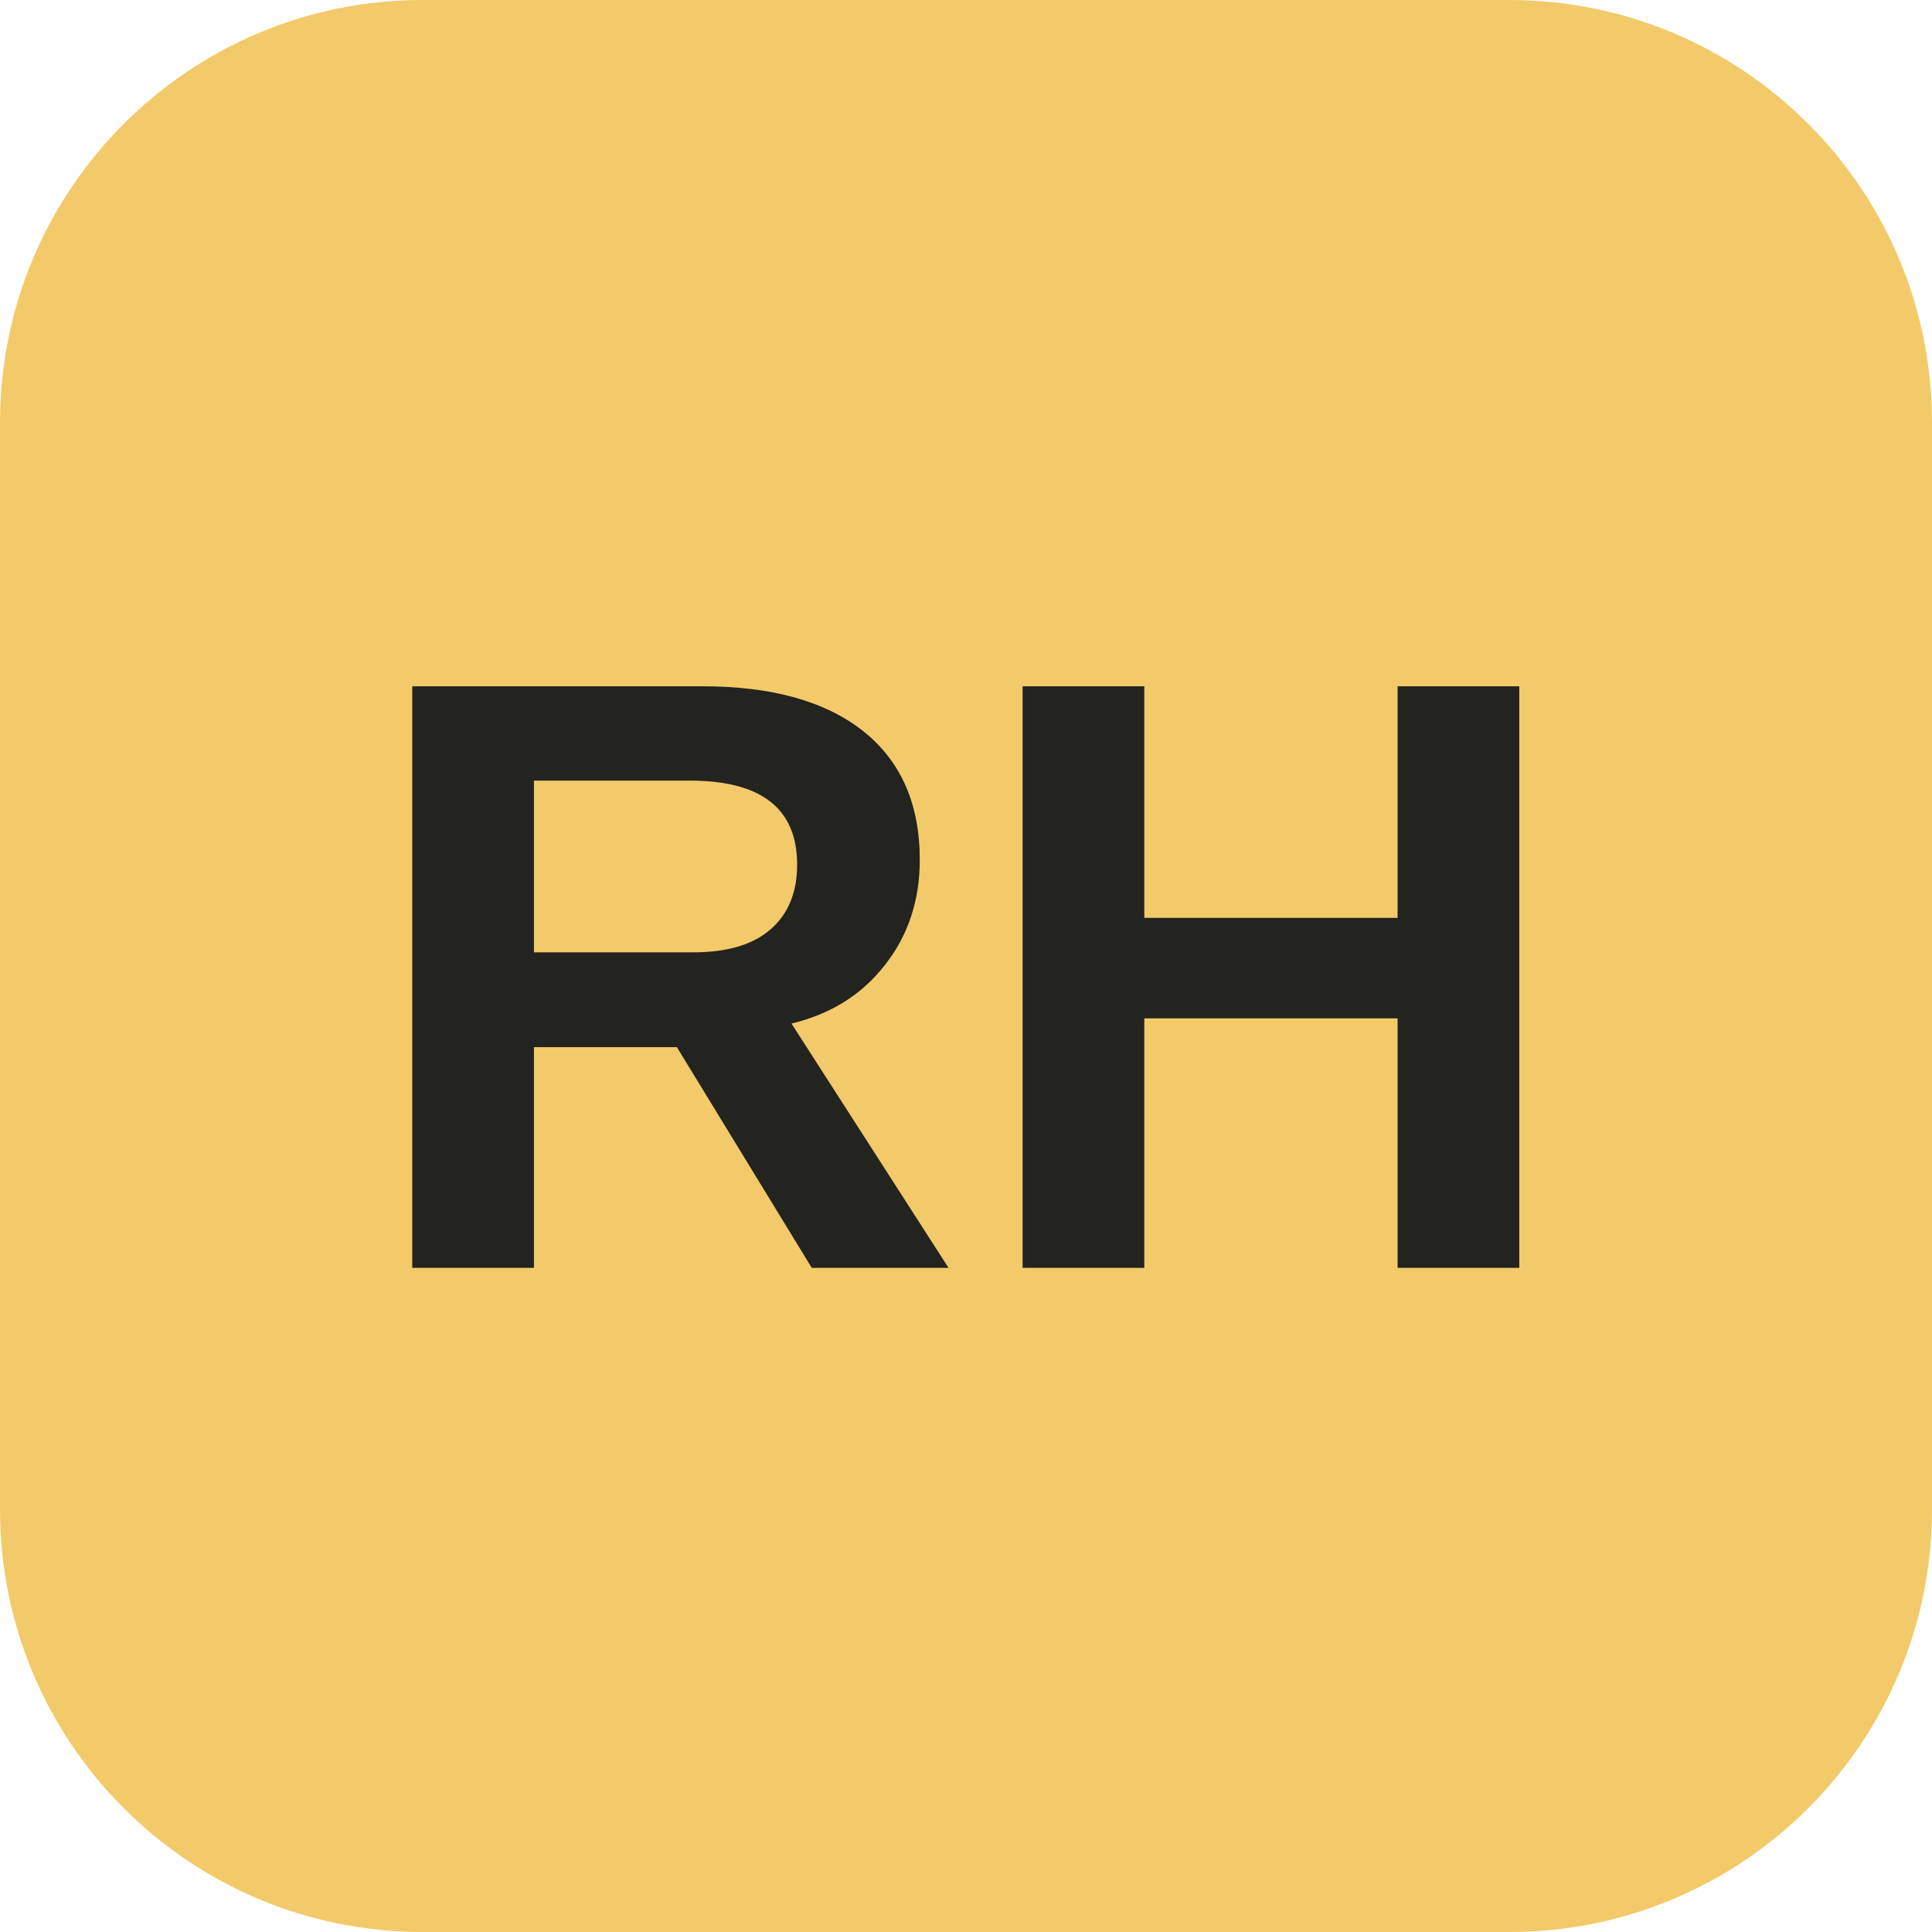
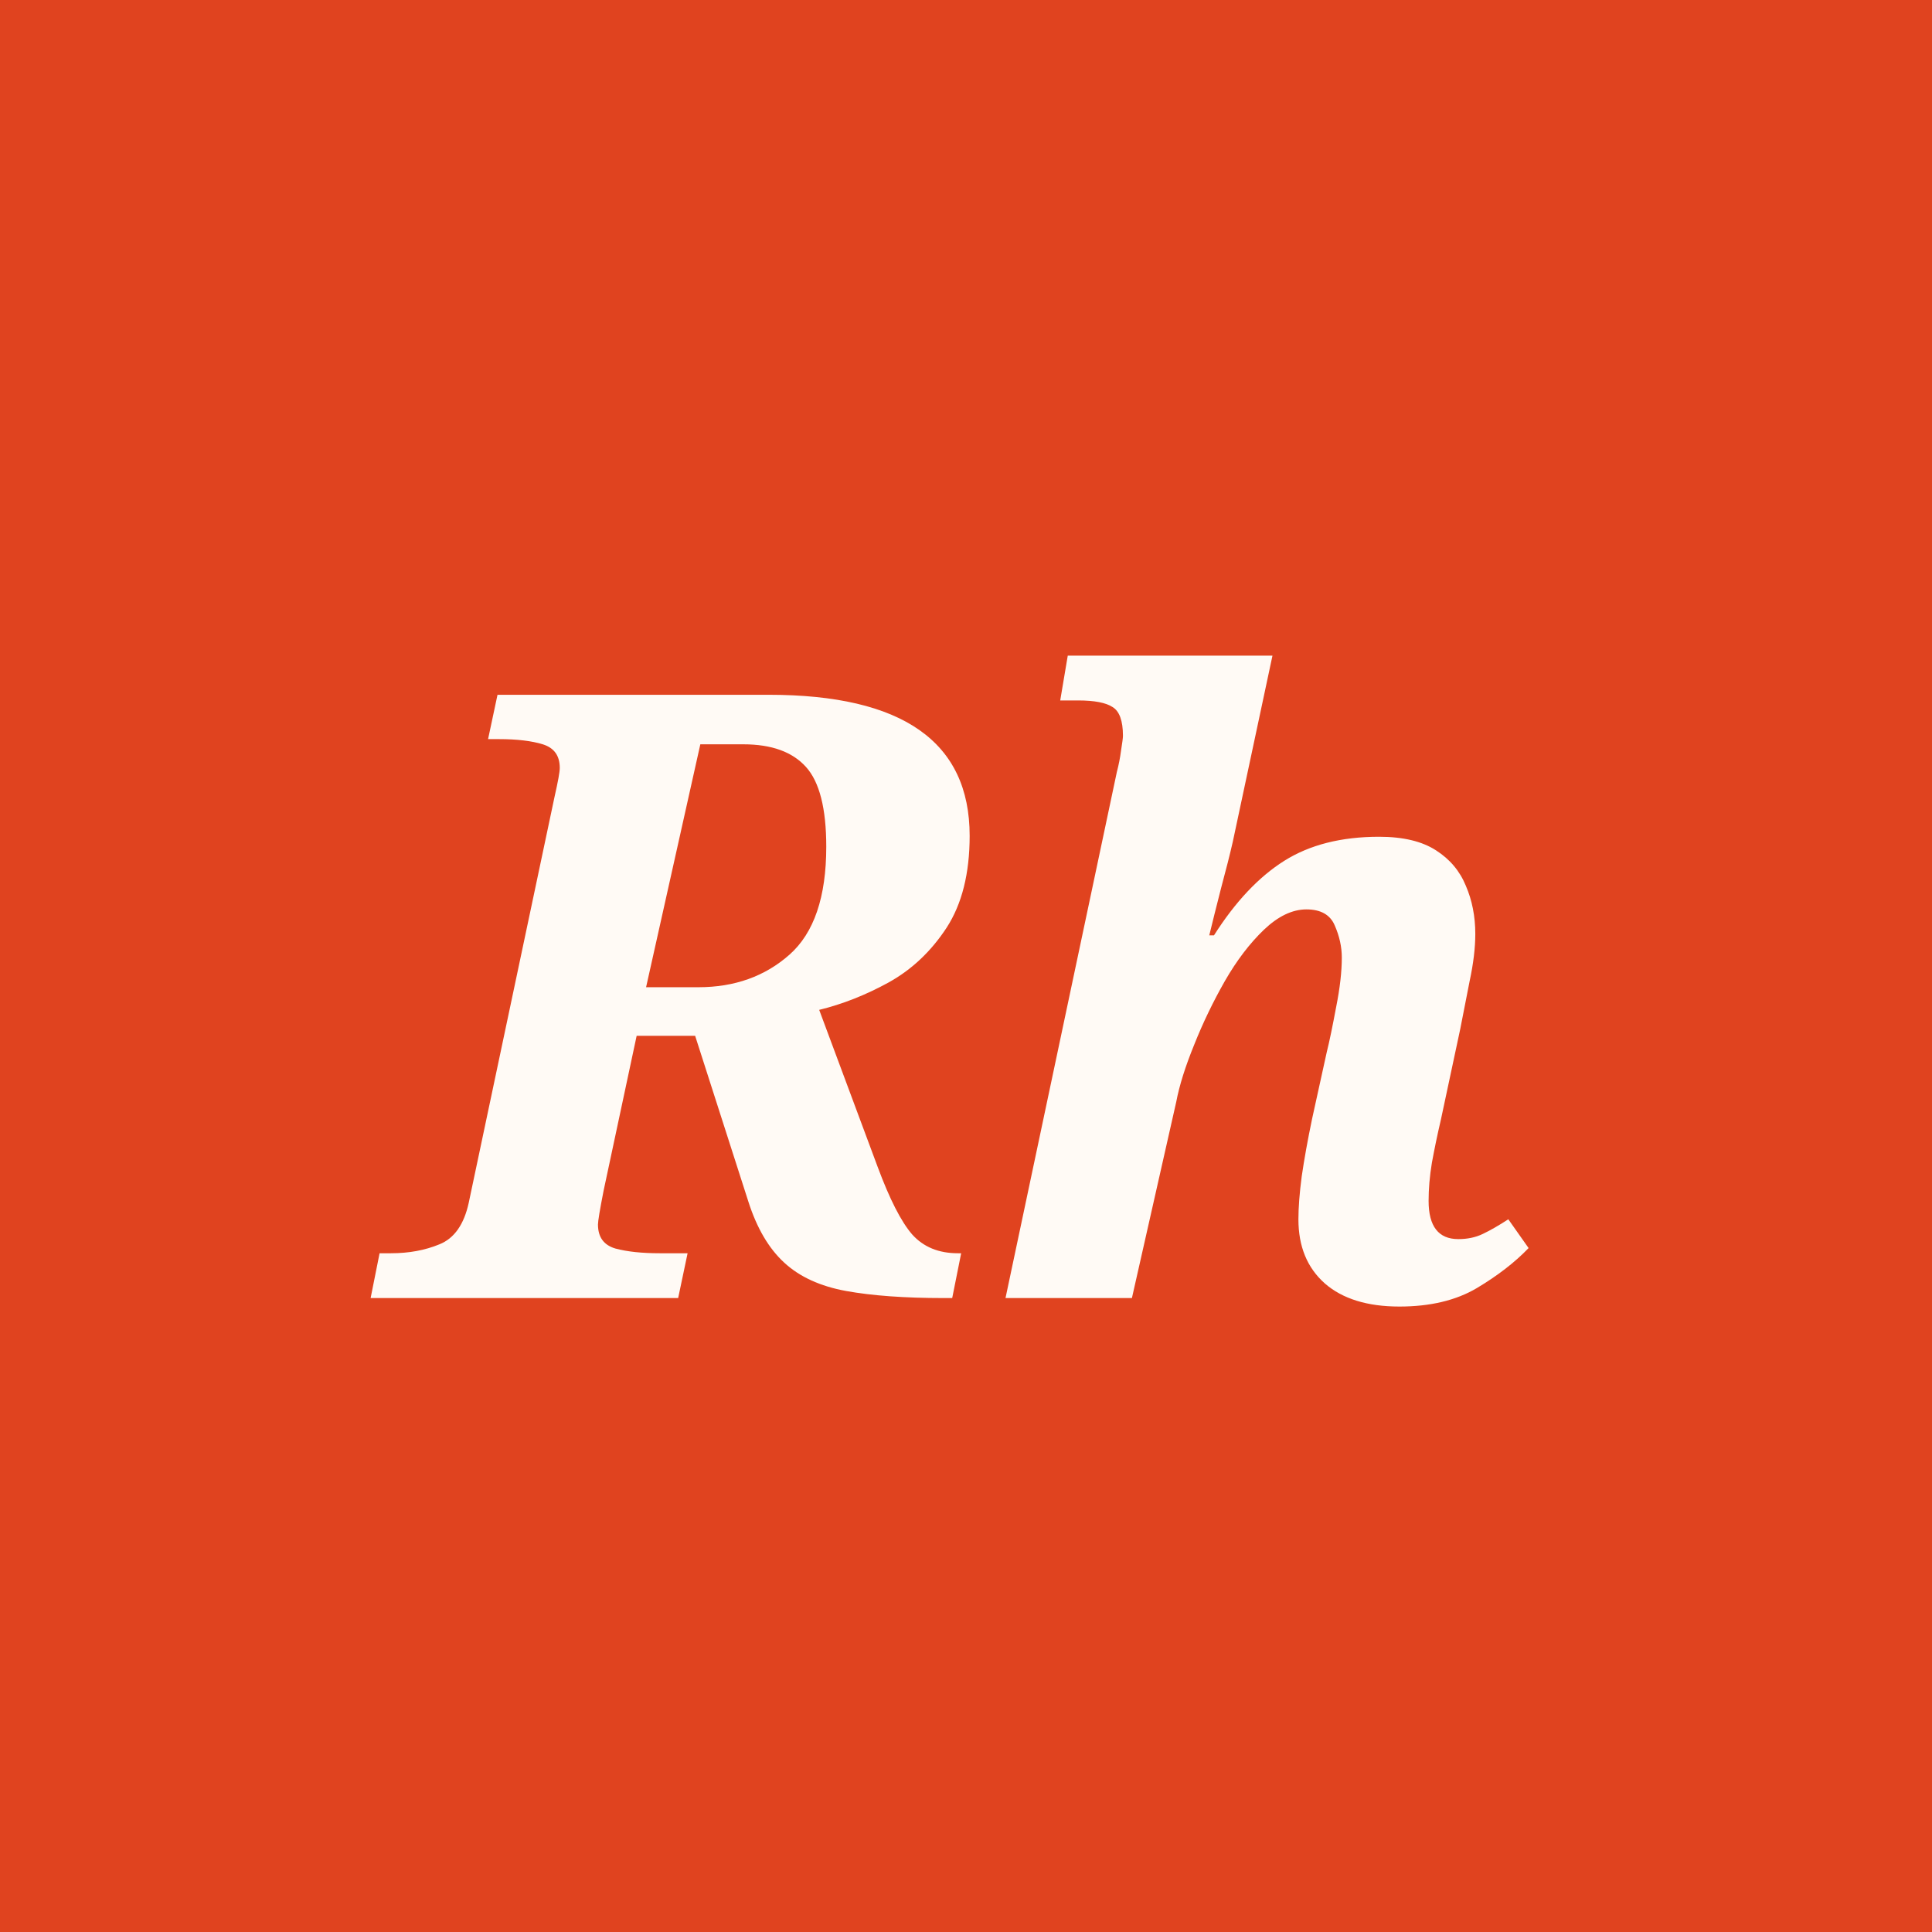
<svg xmlns="http://www.w3.org/2000/svg" viewBox="0 0 64 64">
-   <rect width="64" height="64" rx="14" fill="#f3ca69" />
-   <text x="32" y="42" text-anchor="middle" font-family="Arial,sans-serif" font-weight="700" font-size="28" fill="#23231f">RH</text>
+   <rect width="64" height="64" fill="#e0431f" />
+   <text x="32" y="43" text-anchor="middle" font-family="Georgia,serif" font-style="italic" font-weight="700" font-size="28" fill="#fffaf5">Rh</text>
</svg>
